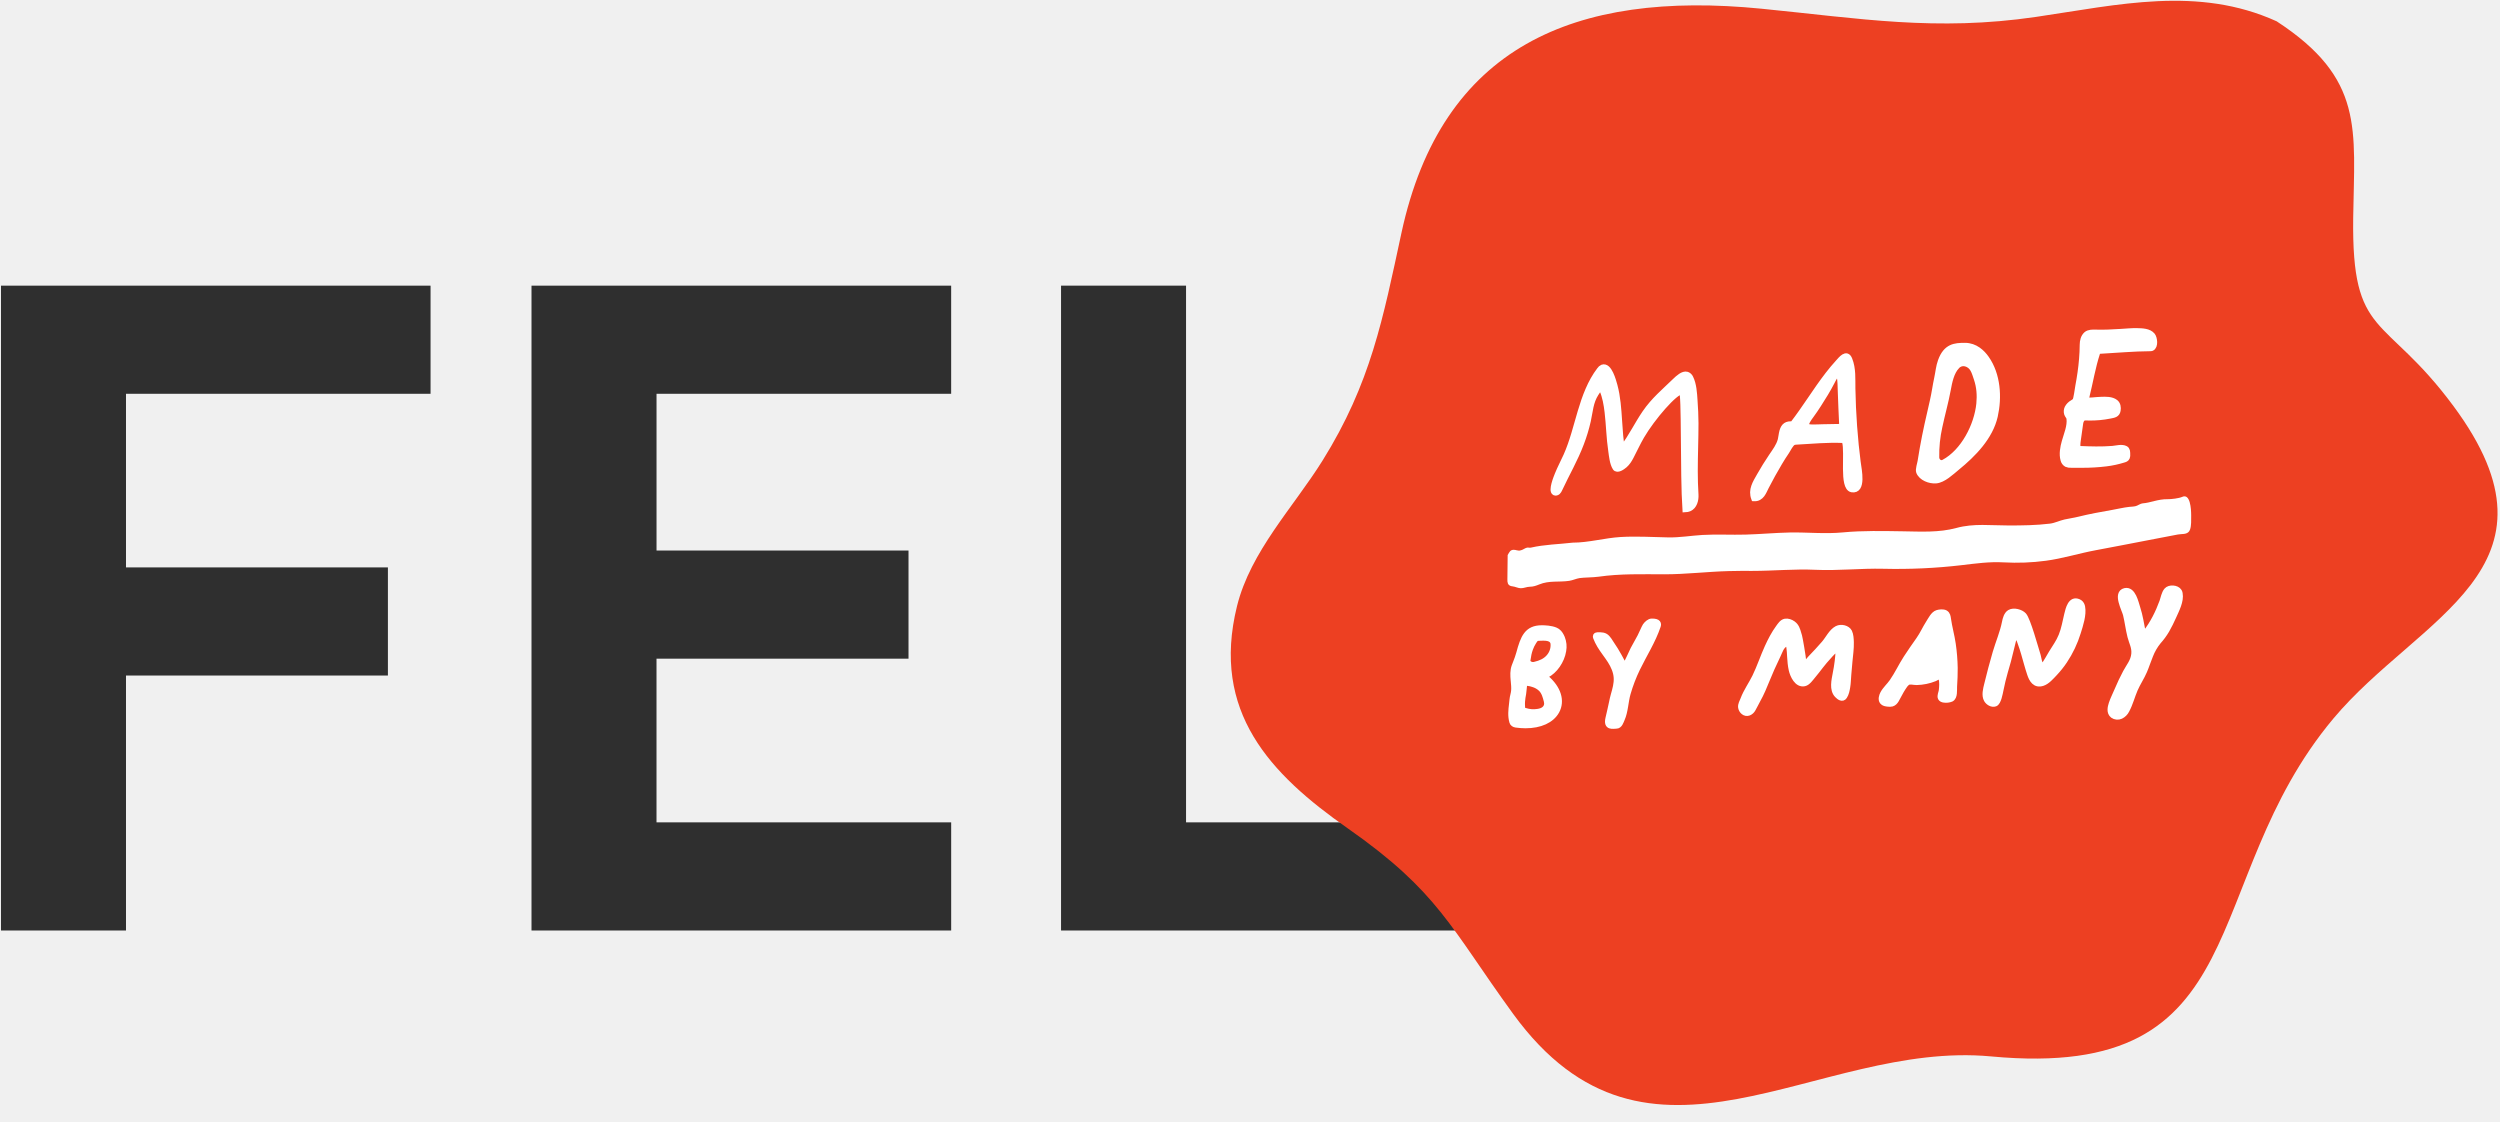
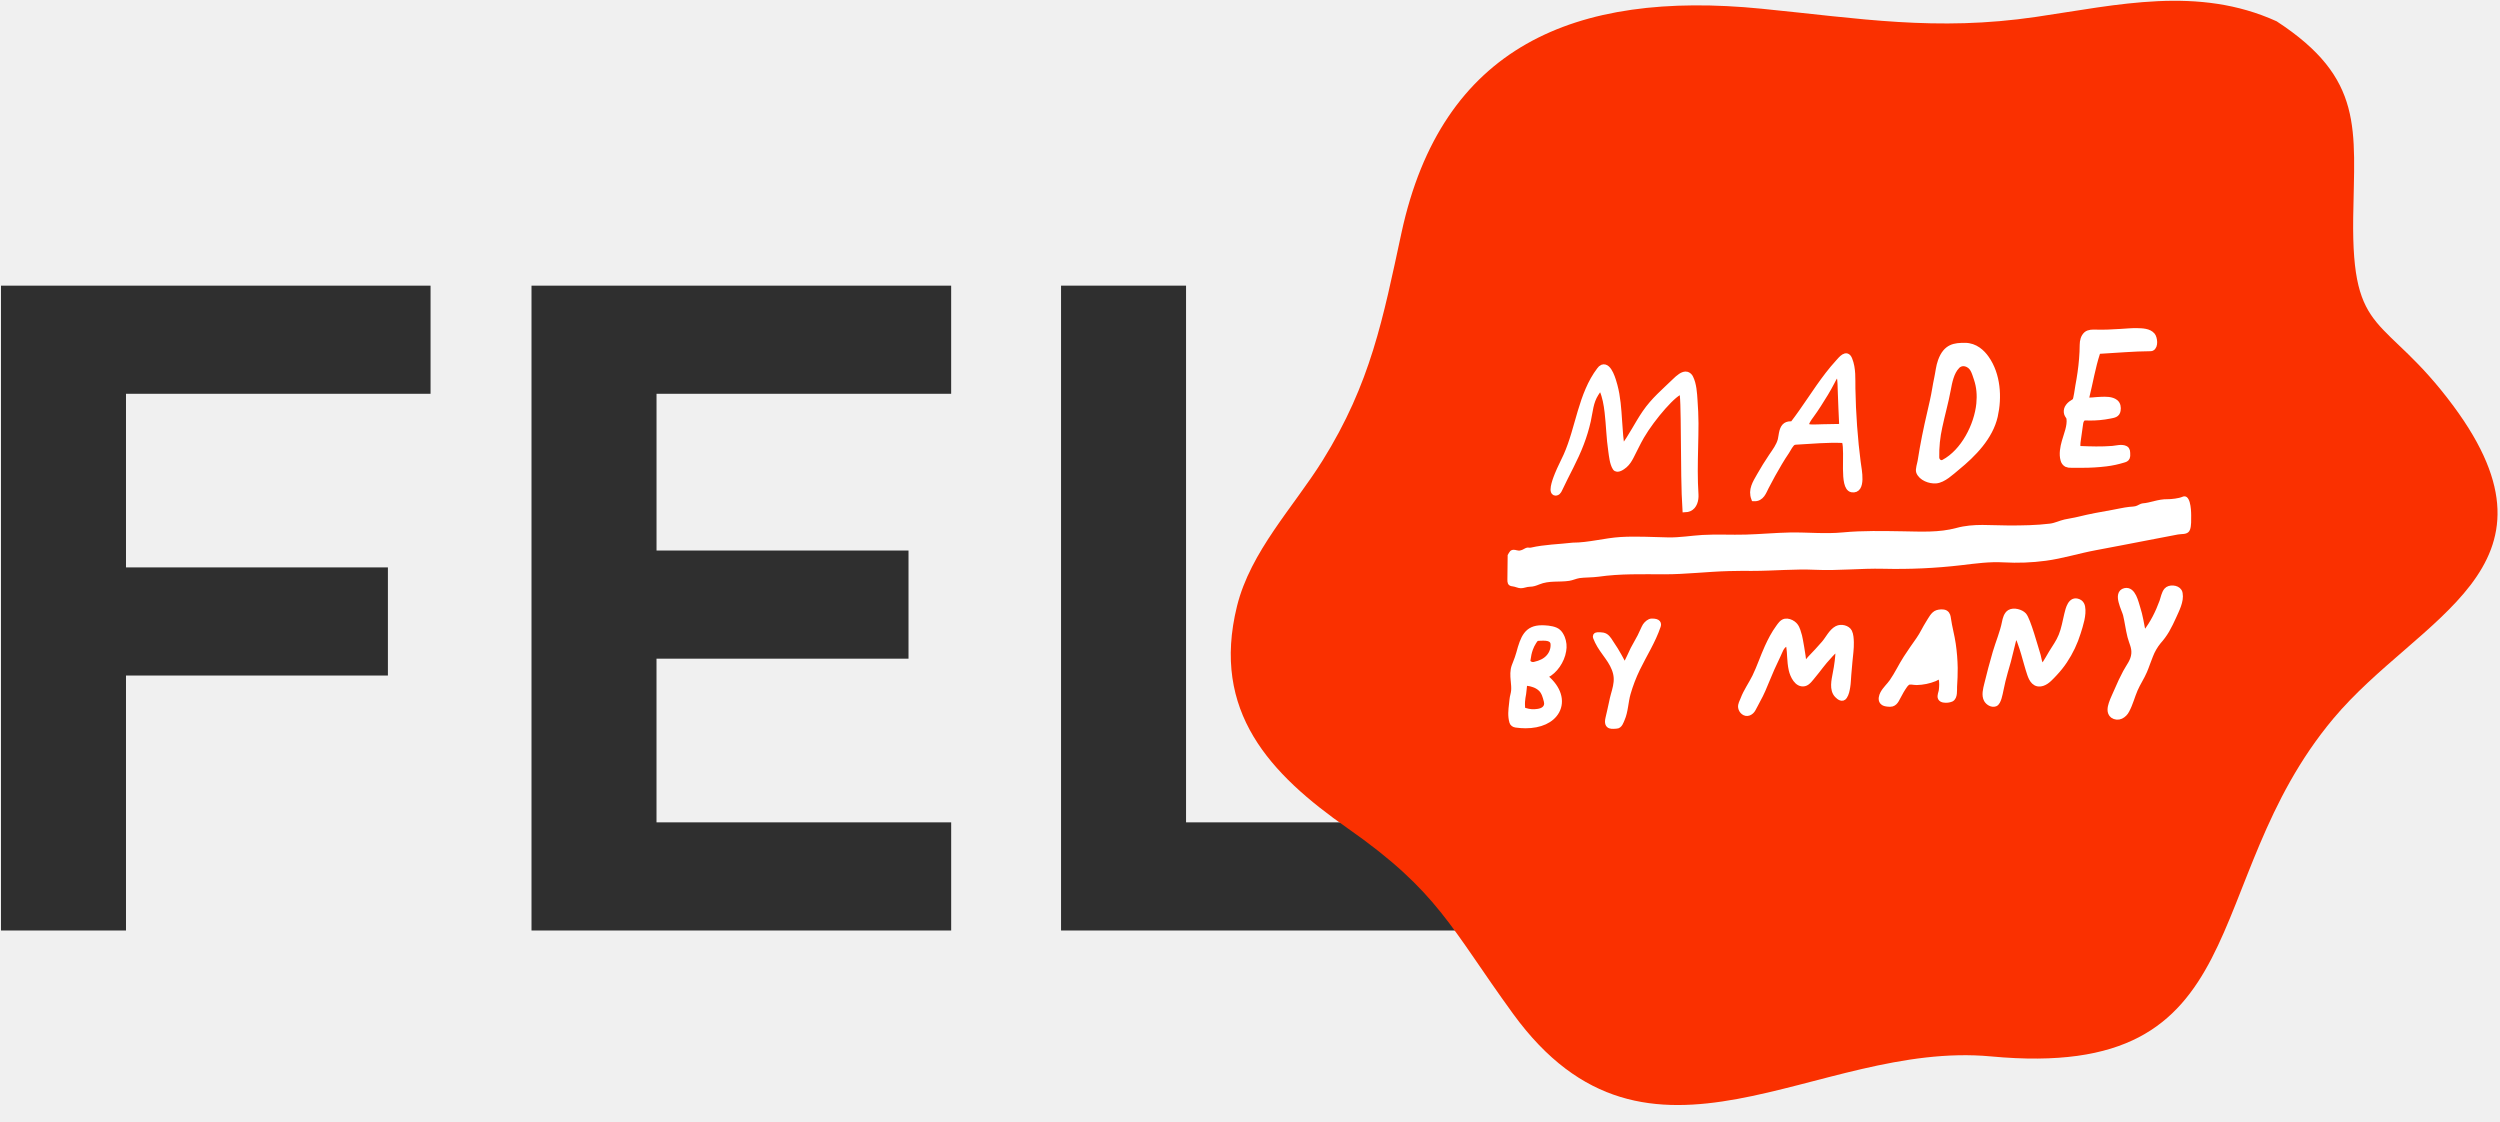
<svg xmlns="http://www.w3.org/2000/svg" width="136" height="61">
  <g fill-rule="nonzero" fill="none">
    <path d="M.054 15.54v35.079h6.8v-13.87h14.248v-5.882H6.854v-9.445h16.568V15.54H.054zm28.86 0v35.079h22.83v-5.883h-16.03v-8.904h13.709v-5.883H35.715v-8.527h16.028V15.54H28.915zm28.807 35.079v-35.08h6.8v29.197h15.49v5.883H57.72z" fill="#2F2F2F" />
-     <path d="M123.848 1.158c4.785 3.12 4.231 5.86 4.166 10.68-.09 6.64 1.687 5.165 5.452 10.249 6.55 8.846-1.884 11.452-6.533 17.005-7.459 8.91-3.99 19.749-18.62 18.377-9.543-.895-18.613 7.845-26.003-2.321-3.415-4.697-4.037-6.62-9.01-10.098-4.203-2.94-7.423-6.334-6.008-12.071.734-2.976 3.075-5.394 4.652-7.92 2.627-4.21 3.287-7.718 4.295-12.388C78.426 2.545 85.63-.535 95.816.473c5.362.53 9.486 1.246 14.946.446 4.466-.656 8.806-1.702 13.086.239" fill="#ED4022" />
+     <path d="M123.848 1.158c4.785 3.12 4.231 5.86 4.166 10.68-.09 6.64 1.687 5.165 5.452 10.249 6.55 8.846-1.884 11.452-6.533 17.005-7.459 8.91-3.99 19.749-18.62 18.377-9.543-.895-18.613 7.845-26.003-2.321-3.415-4.697-4.037-6.62-9.01-10.098-4.203-2.94-7.423-6.334-6.008-12.071.734-2.976 3.075-5.394 4.652-7.92 2.627-4.21 3.287-7.718 4.295-12.388C78.426 2.545 85.63-.535 95.816.473c5.362.53 9.486 1.246 14.946.446 4.466-.656 8.806-1.702 13.086.239" fill="#FA3000" />
    <path d="M90.193 34.06c-.277.818-.741 1.534-1.117 2.308-.213.439-.387.893-.52 1.357-.129.448-.13.97-.319 1.394-.057.127-.124.374-.31.371-.182 0-.567.113-.44-.418.033-.131.067-.307.101-.44.07-.274.109-.55.187-.823.087-.307.179-.618.16-.939-.02-.335-.16-.643-.34-.927-.181-.283-.397-.544-.57-.832a2.828 2.828 0 01-.214-.438c-.011-.026-.016-.056-.003-.083.031-.063.183-.046.243-.045.098.002.2.017.284.069.149.094.253.297.348.437.136.198.262.402.378.612.021.039.203.366.276.515.016.032.063.035.083.005.127-.202.353-.726.424-.864.121-.23.246-.457.374-.682.059-.103.228-.51.285-.592.09-.127.232-.244.345-.245.392-.007.383.148.345.26m-6.057 4.32c-.05.179-.218.297-.477.333a1.46 1.46 0 01-.686-.05.35.35 0 01-.115-.051c-.042-.033-.044-.095-.044-.15l-.002-.041a1.915 1.915 0 01-.001-.248c.011-.148.032-.295.062-.44.013-.08.022-.16.027-.24.011-.122.028-.306.051-.332a.1.1 0 01.05-.01c.029 0 .061.006.09.01l.032.004c.116.014.16.026.267.06.168.048.32.134.44.25.176.172.242.427.3.652l.003.01c.022.087.024.17.003.244h0zm-.958-2.291a.193.193 0 01-.072-.173c.033-.251.076-.44.138-.616.048-.135.112-.265.19-.387l.02-.03c.065-.1.107-.166.244-.173l.052-.001a3.41 3.41 0 01.204-.007c.23 0 .373.04.463.13a.31.31 0 01.081.173.97.97 0 01-.26.758c-.173.19-.415.313-.76.392a.352.352 0 01-.3-.066zm1.873-.684a1.27 1.27 0 00-.068-.7c-.055-.128-.126-.271-.261-.367a.57.57 0 00-.088-.05c-.242-.112-.611-.124-.758-.124-.815 0-1.013.52-1.244 1.375-.047.18-.113.346-.18.52-.022.058-.046.116-.068.176-.093.25-.077.52-.053.777l.005.05c.016.166.033.337.02.504a1.618 1.618 0 01-.044.249c-.02.078-.038.16-.045.241-.008.085-.018.168-.027.252-.038.317-.076.646.021.972.022.077.104.137.204.15.18.025.357.038.525.038.8 0 1.415-.282 1.69-.774.313-.563.094-1.262-.571-1.824l-.1-.084.124-.06c.444-.216.83-.77.918-1.32v-.001z" stroke="#FFF" stroke-width=".3" fill="#FFF" />
    <path d="M118.484 29.075l-1.584.304c-.96.184-1.922.374-2.885.552-.906.167-1.813.455-2.727.575-.75.101-1.524.13-2.291.087-.774-.044-1.514.061-2.285.152-1.4.165-2.83.23-4.258.196-1.23-.03-2.46.113-3.692.056-1.145-.053-2.285.06-3.428.06-.428-.004-.857 0-1.286.01-1.17.03-2.336.176-3.507.175-1.191-.001-2.388-.04-3.574.13-.333.047-.787.038-1.037.076-.182.028-.373.121-.565.15-.561.083-1.084-.029-1.632.196-.164.068-.33.125-.502.124-.174 0-.333.086-.504.082-.156-.004-.297-.088-.452-.104-.092-.009-.194-.041-.242-.145a.568.568 0 01-.031-.234c.002-.441.01-.881.015-1.322.105-.177.136-.269.306-.286.124-.012.264.073.386.033.124-.016.238-.124.358-.15.062-.015.142.014.207 0 .753-.174 1.523-.183 2.281-.272.87 0 1.745-.256 2.614-.307.86-.05 1.728.005 2.588.022.618.012 1.234-.096 1.851-.133.789-.046 1.575.003 2.361-.02.804-.023 1.606-.098 2.41-.115.96-.016 1.91.088 2.869-.004 1.09-.104 2.184-.076 3.277-.06.968.014 1.947.078 2.903-.182.947-.259 1.882-.133 2.844-.135.745 0 1.493-.009 2.242-.1.267-.032.524-.165.791-.225.246-.057.5-.087.754-.151.61-.153 1.225-.261 1.84-.37.306-.053.616-.131.924-.165.124-.014.243-.011.366-.044.117-.032.257-.142.374-.149.405-.025.836-.236 1.357-.226.19.004.617-.046.79-.125.44-.202.49.643.49 1.02 0 .22.012.547-.06.752a.374.374 0 01-.046.095c-.137.193-.416.14-.61.177z" fill="#FFF" />
    <path d="M118.546 32.171c.019.03.033.068.04.111.077.414-.18.89-.344 1.26a8.38 8.38 0 01-.374.746 3.775 3.775 0 01-.45.613 2.823 2.823 0 00-.44.761c-.116.276-.203.563-.321.838-.147.347-.365.662-.513 1.008-.161.375-.258.776-.454 1.137a.695.695 0 01-.317.315.435.435 0 01-.435-.04c-.204-.16-.14-.437-.072-.647.079-.24.208-.49.308-.728.139-.33.291-.653.46-.97.179-.337.42-.598.458-.997.037-.362-.127-.623-.21-.953-.1-.394-.145-.799-.242-1.194-.068-.275-.562-1.166-.046-1.289.447-.107.596.65.689.935.14.43.202.865.29 1.302.014.07.108.091.15.034.398-.52.673-1.069.9-1.687.07-.195.104-.444.24-.607.149-.179.56-.152.683.052zm-21 1.761a.622.622 0 01.111.106c.126.159.17.38.228.569.03.096.208 1.115.231 1.415a.07.07 0 00.034.055c.02.012.044.014.066.005.118-.052.178-.177.276-.275.258-.259.49-.522.733-.796.22-.247.398-.653.708-.815.227-.118.57-.03.674.179.076.155.086.383.092.56.01.349-.045.704-.076 1.052l-.063.717c-.021.224-.019.452-.059.674-.03.175-.063.36-.164.513-.11.169-.285.04-.397-.078-.286-.3-.157-.811-.091-1.174.041-.22.084-.44.108-.664.01-.087.02-.174.027-.261.005-.078.045-.306-.032-.354-.117-.07-.391.269-.458.342-.159.169-.307.347-.45.53-.138.178-.274.359-.42.53-.115.136-.28.382-.462.42-.402.09-.64-.443-.707-.747-.054-.237-.07-.48-.086-.72-.012-.169-.014-.338-.043-.504-.01-.063-.014-.146-.07-.18-.06-.035-.114-.007-.164.025-.2.13-.262.367-.364.577-.117.242-.23.486-.34.73-.172.384-.32.778-.49 1.162-.084.192-.177.38-.28.564-.092.163-.166.332-.26.49a.456.456 0 01-.226.203c-.203.075-.395-.1-.428-.296-.025-.16.072-.303.125-.447.16-.431.437-.81.639-1.221.256-.524.436-1.082.678-1.613.168-.368.362-.744.602-1.07.09-.122.196-.296.363-.328.143-.027.31.031.434.125zm7.844-.597c.121-.037.322-.058.436.006a.197.197 0 01.01.006c.116.073.13.2.147.32.065.46.195.91.261 1.371.063.431.097.865.105 1.3.005.338-.014.675-.034 1.013-.01.187.04.576-.171.677a.756.756 0 01-.395.044c-.072-.008-.148-.04-.18-.104-.056-.117.039-.29.052-.41.023-.207.038-.435-.01-.64-.008-.033-.02-.069-.05-.089-.083-.062-.24.055-.318.088a2.816 2.816 0 01-.975.2c-.147.006-.378-.076-.503.016-.106.077-.174.19-.244.296-.138.208-.238.439-.366.652-.054.089-.128.174-.23.204a.573.573 0 01-.225.007c-.11-.011-.234-.03-.3-.118-.095-.121-.036-.317.028-.44.123-.237.347-.43.501-.652.286-.411.494-.866.766-1.286.222-.338.45-.673.686-1.003.207-.293.342-.61.537-.913.113-.173.256-.48.472-.545zm7.685-.597c.1.044.158.119.188.209l.018.069c.08.428-.108.99-.235 1.395a5.93 5.93 0 01-.732 1.542c-.16.24-.342.466-.541.678-.18.188-.401.451-.653.534-.417.139-.595-.2-.694-.495-.125-.366-.218-.742-.328-1.112a8.867 8.867 0 00-.19-.582c-.043-.107-.119-.436-.292-.306-.057.041-.08.113-.095.18-.031.15-.075.29-.108.44-.113.491-.216.862-.335 1.258-.095.318-.166.642-.234.967-.047.221-.127.701-.306.768-.177.066-.386-.07-.468-.216-.136-.243-.042-.581.016-.822.144-.586.294-1.17.465-1.748.16-.545.395-1.083.504-1.64.037-.186.098-.438.276-.543.219-.127.608-.016.764.154.22.24.633 1.76.775 2.212.038.118.094.711.323.495.065-.063.345-.554.409-.662.206-.342.383-.562.534-.933.152-.372.214-.77.308-1.158.07-.284.198-.876.631-.684zM117.092 18.24c.118.142.182.604-.039.704a.212.212 0 01-.086.012c-.91.006-1.819.09-2.729.14a.163.163 0 00-.145.111c-.253.777-.381 1.58-.578 2.37a.16.16 0 00.032.143c.032.04.082.061.134.059l.16-.009c.155-.014.309-.028.463-.033.247-.009.572-.02.778.144.134.106.157.287.13.447-.038.237-.225.252-.424.293a5.328 5.328 0 01-1.161.106c-.124 0-.273-.036-.363.074a.436.436 0 00-.086.208c-.051.325-.09.603-.133.947-.018.137-.072.45.087.456.594.025 1.191.043 1.785-.004.207-.017.512-.11.709-.004.11.06.103.175.108.286v.012a.412.412 0 01-.018.181c-.035.09-.11.108-.193.134-.31.097-.63.166-.954.205-.428.052-.86.077-1.29.076h-.602a.56.56 0 01-.26-.042.38.38 0 01-.175-.237c-.09-.315-.02-.684.067-.992.109-.392.31-.843.257-1.26-.015-.101-.09-.156-.125-.25a.433.433 0 01.02-.324.716.716 0 01.277-.284c.051-.033.105-.062.145-.108.067-.078.134-.644.163-.795.09-.478.165-.977.204-1.469.022-.26.034-.52.036-.78.002-.206.048-.427.21-.571.13-.115.348-.11.514-.105.453.016.907-.012 1.358-.038.298-.016.595-.05.893-.042.272.006.642.013.83.24m-28.86 6.075c.007.031.044.045.065.02.448-.583.768-1.263 1.185-1.872.484-.707 1.05-1.168 1.656-1.758.141-.136.42-.401.637-.334a.341.341 0 01.192.18c.176.354.205.832.23 1.237.03.412.05.823.052 1.237 0 .868-.039 1.735-.039 2.603 0 .429.012.855.039 1.282.018.294-.074.643-.359.763a.652.652 0 01-.215.045c-.133-1.936-.03-6.459-.192-6.407-.333-.04-1.591 1.409-2.182 2.424-.207.356-.384.745-.576 1.111-.089.17-.193.336-.337.46-.123.106-.412.312-.518.143-.154-.242-.19-.643-.23-.922-.106-.7-.116-1.414-.2-2.117-.05-.41-.118-.823-.282-1.2-.055-.125-.06-.152-.154-.053-.07.074-.128.166-.183.252-.297.463-.313.959-.43 1.488a9.11 9.11 0 01-.37 1.222c-.326.868-.787 1.653-1.174 2.487a.466.466 0 01-.103.159c-.047.04-.115.062-.171.034-.208-.104.096-.842.156-.992.14-.35.321-.682.474-1.026.34-.764.535-1.587.775-2.392.24-.805.533-1.608 1.035-2.266a.385.385 0 01.161-.142c.37-.132.599.744.667.99.169.625.21 1.283.253 1.93.02.264.036.53.058.795.008.097.049.468.08.619m11.959-1.17l-.003.007c-.028.054-.095.058-.153.06-.355.004-.59.015-.887.016-.291.003-.858.063-.877-.087-.047-.124.145-.39.25-.53.142-.195.28-.396.41-.6.256-.4.512-.809.73-1.235.047-.09.321-.666.4-.341.063.278.052.604.066.889.028.577.037 1.156.072 1.732a.2.2 0 01-.008.09h0zm.892 2.087a37.15 37.15 0 01-.298-4.093c-.01-.539.037-1.078-.169-1.592-.164-.409-.459-.015-.622.163-.194.213-.378.432-.553.659-.343.443-.658.906-.973 1.369-.308.451-.617.904-.953 1.337-.314-.037-.48.082-.563.378-.044.154-.052.317-.091.474-.087.333-.302.61-.494.895-.23.34-.447.692-.649 1.048-.229.404-.477.775-.301 1.247.415.022.53-.376.665-.634.23-.442.467-.88.725-1.309.123-.208.254-.412.39-.613.087-.13.224-.433.375-.496a.501.501 0 01.167-.028c.836-.045 1.679-.129 2.517-.09a.11.11 0 01.101.078c.174.6-.164 2.494.381 2.605.65.115.383-1.11.346-1.398h-.001zm6.581-3.275c-.117 1.187-.85 2.62-1.923 3.192-.185.099-.389-.05-.395-.264a7.037 7.037 0 01.17-1.673c.141-.67.33-1.324.455-2 .079-.426.18-.967.492-1.287a.46.46 0 01.438-.148c.428.098.498.46.63.843.145.43.177.885.133 1.336v.001zm.396-2.466c-.221-.316-.604-.692-1.166-.692-.547 0-1.032.038-1.321.838-.107.288-.134.624-.2.926-.09.412-.142.831-.237 1.24-.2.864-.4 1.727-.553 2.597-.04.227-.078.453-.113.68-.02.139-.132.461-.081.59.13.33.585.503.928.476.408-.033.838-.455 1.144-.705.901-.734 1.81-1.665 2.069-2.802.232-1.025.159-2.256-.47-3.148h0z" stroke="#FFF" stroke-width=".3" fill="#FFF" />
  </g>
</svg>
